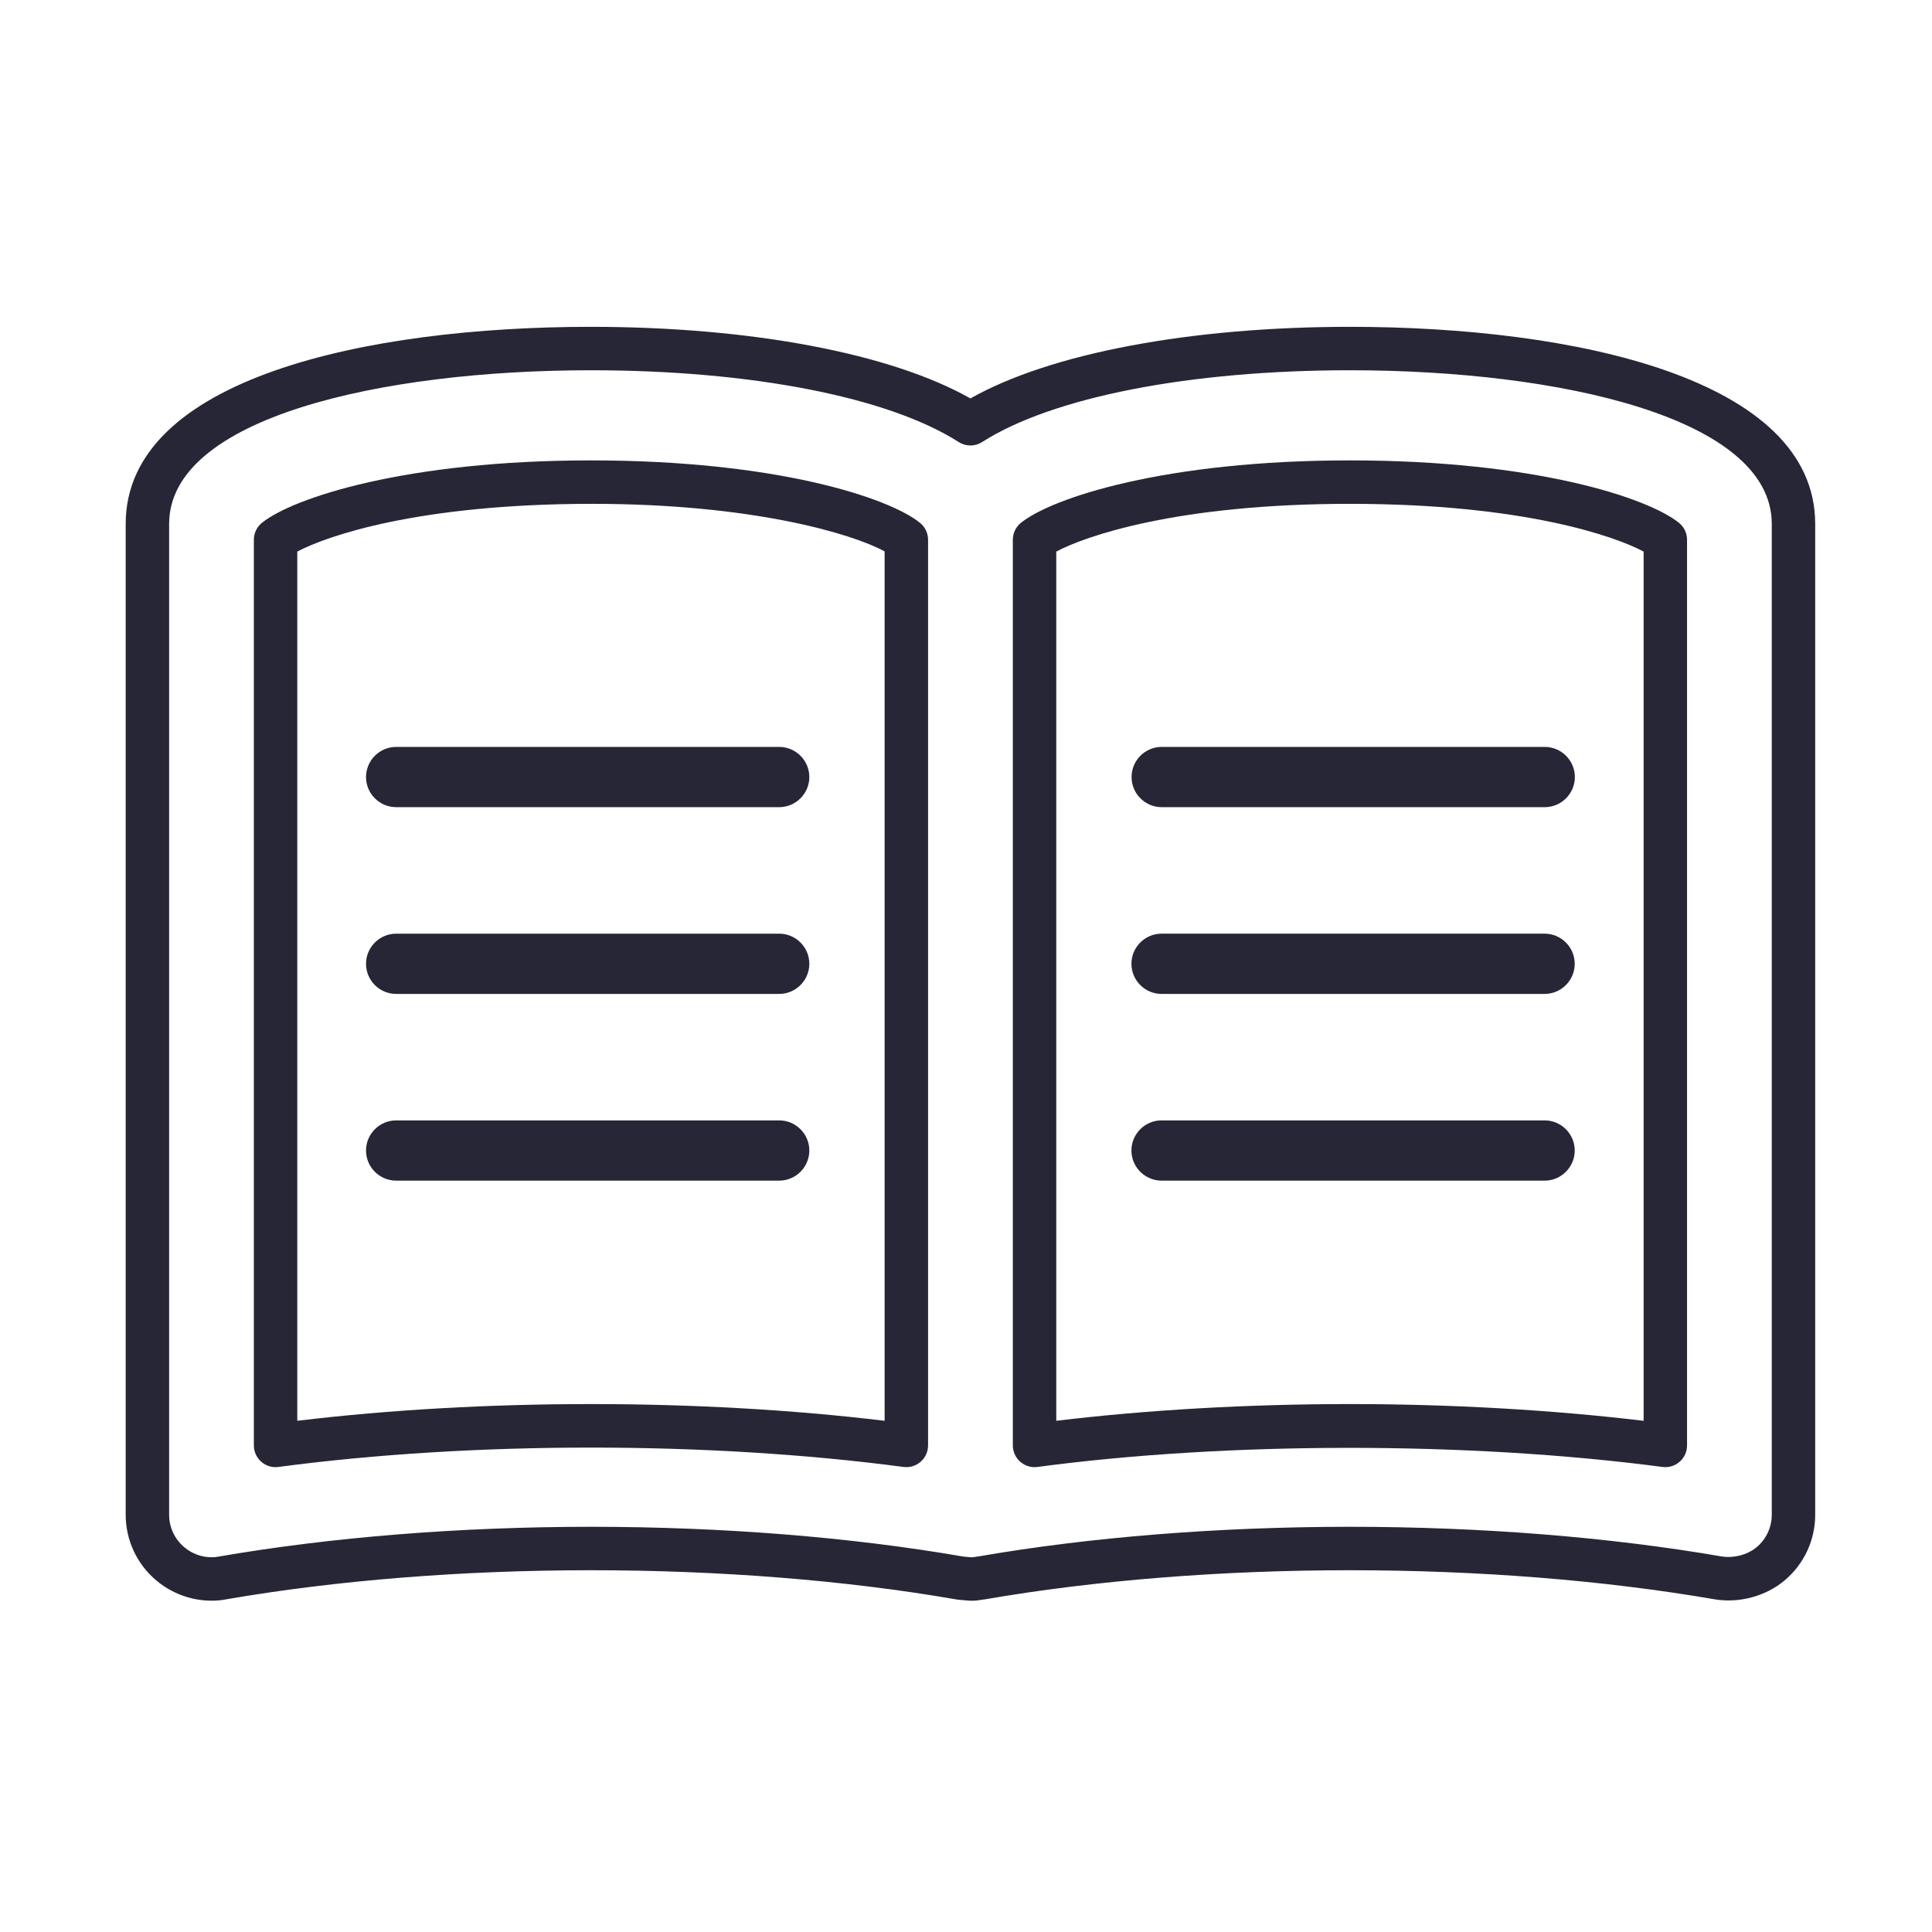
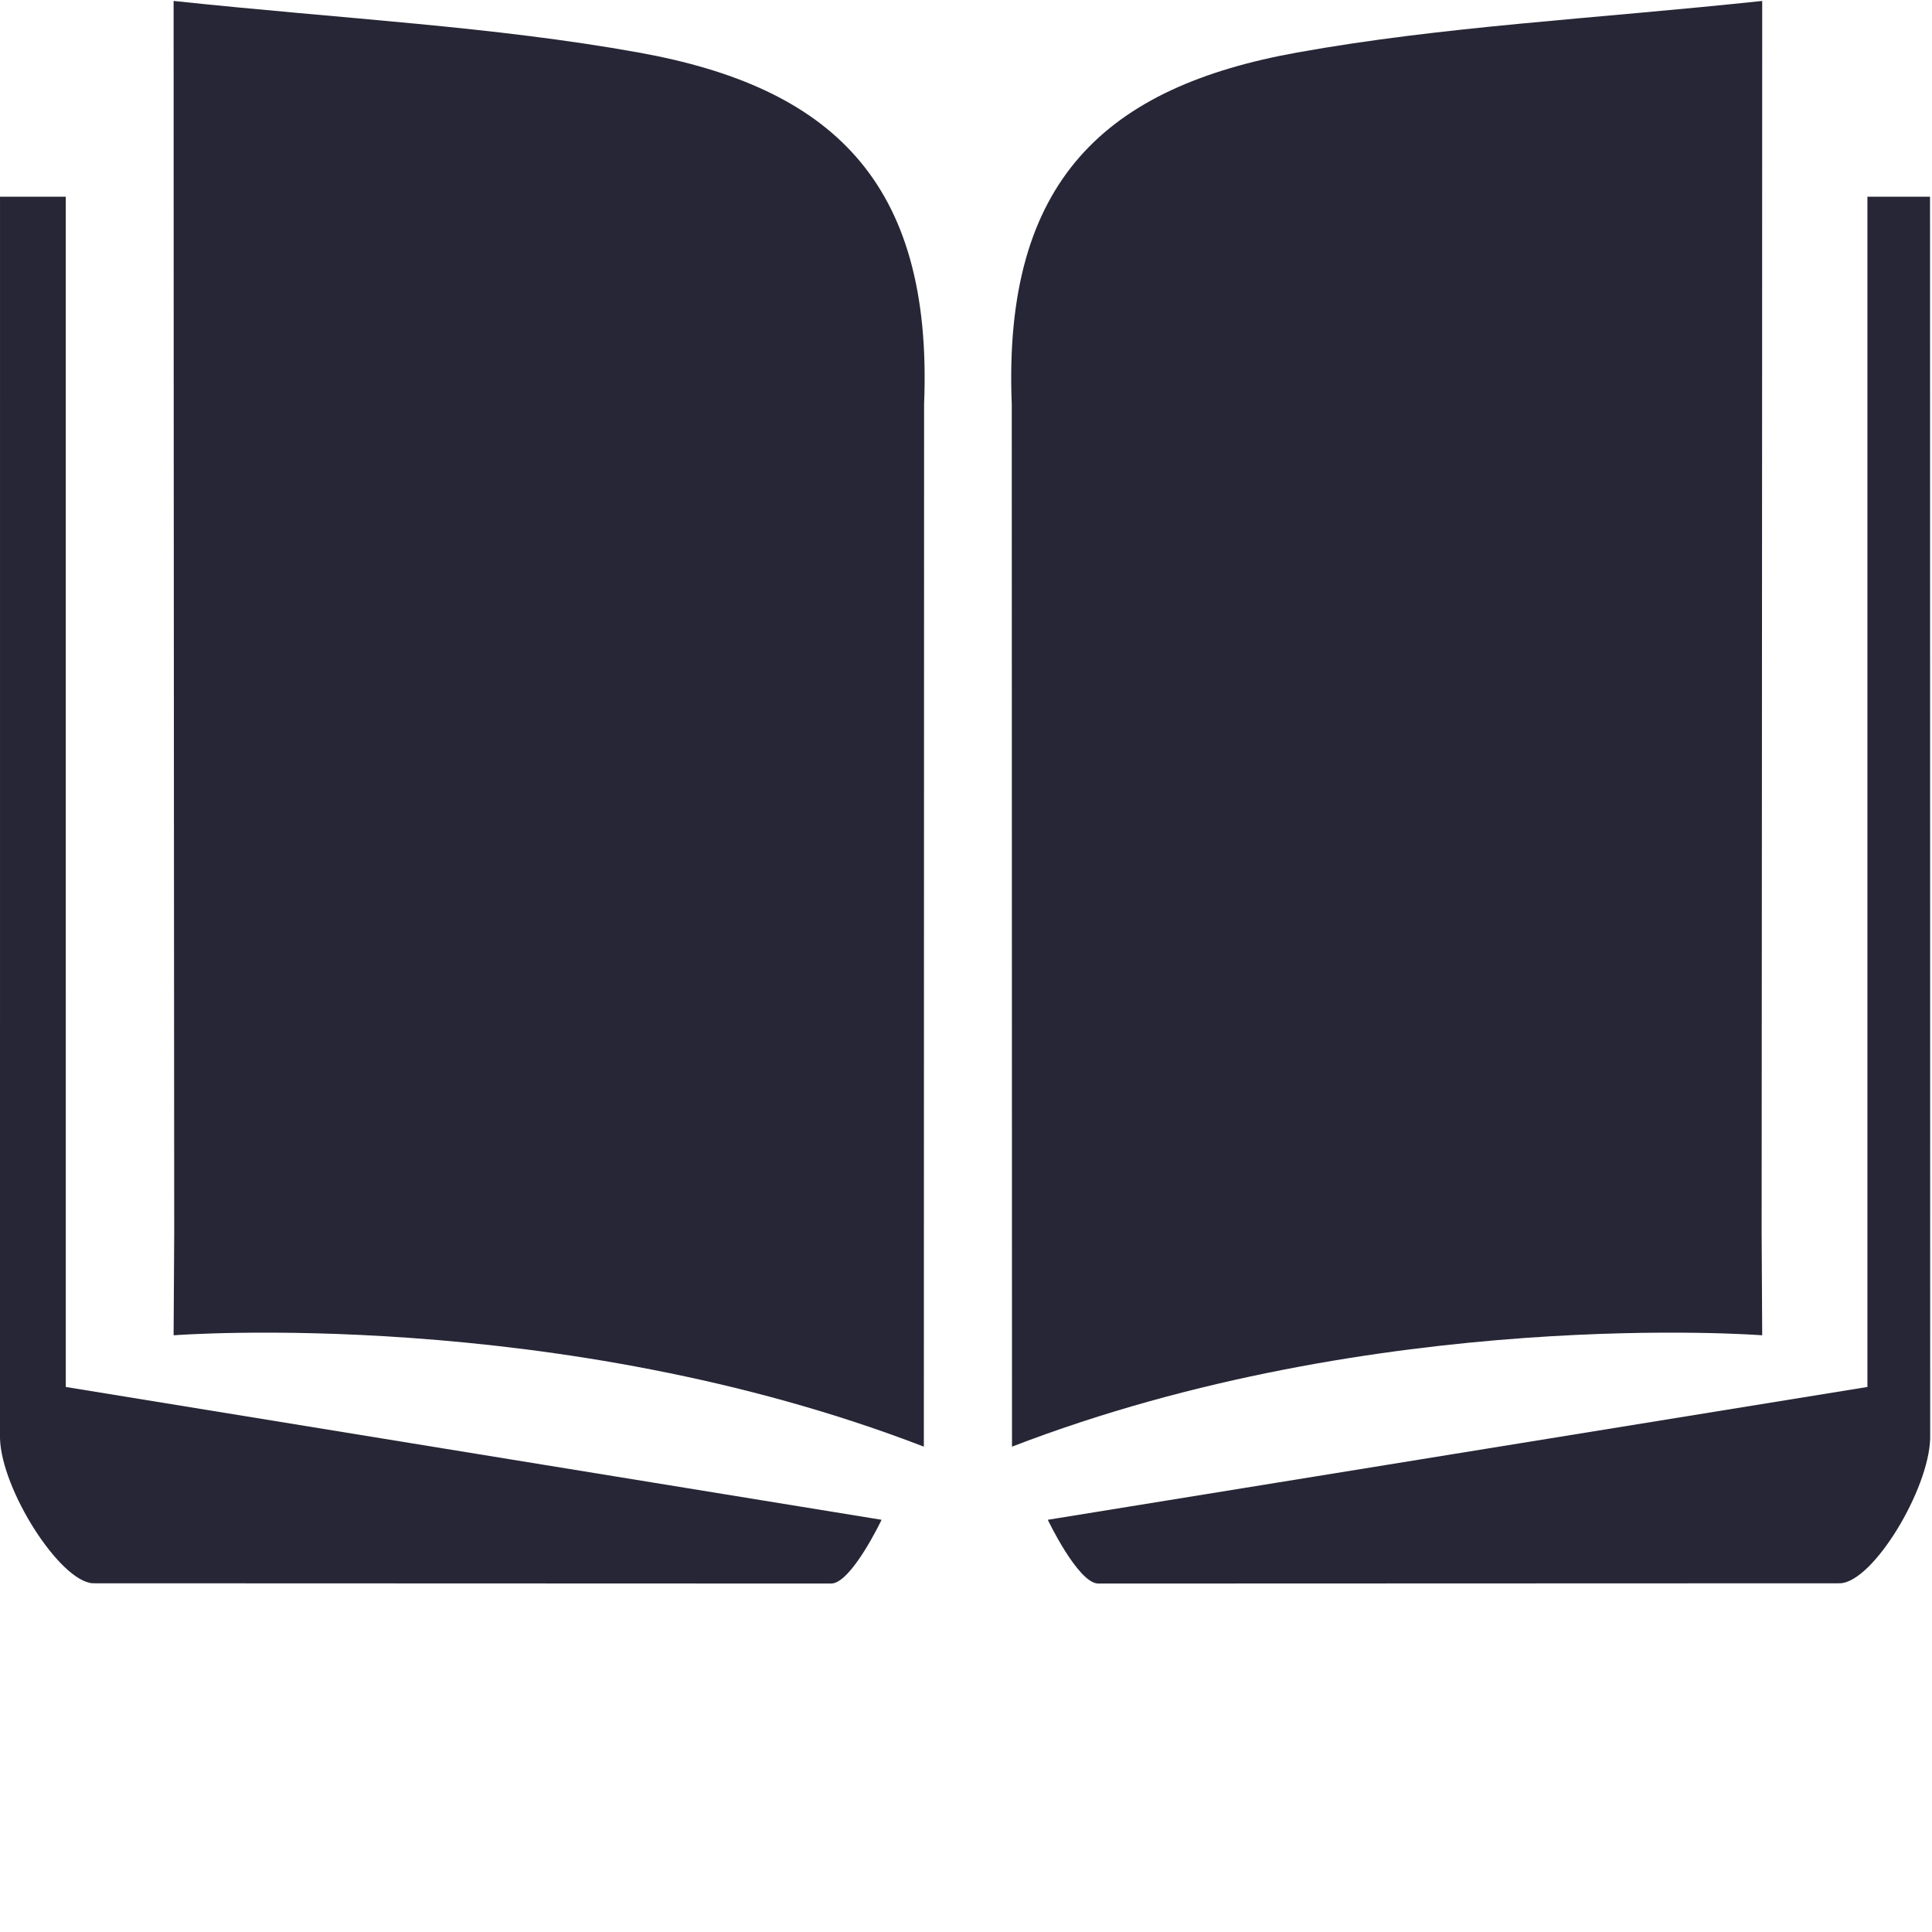
- <svg xmlns="http://www.w3.org/2000/svg" viewBox="0 0 1024 1024" version="1.1" width="16" height="16">
-   <path d="M715.442 184.731c-87.248 0-162.081 14.891-201.099 39.869-39.044-25.003-113.853-39.869-201.099-39.869-108.447 0-235.113 24.378-235.113 92.953v525.162a33.912 33.912 0 0 0 12.114 26.005c6.107 5.155 13.89 8.033 21.9 8.033 1.928 0 3.854-0.149 5.782-0.55 58.94-10.186 126.516-15.592 195.318-15.592 68.878 0 136.376 5.406 195.244 15.592 0.701 0.149 1.376 0.149 2.003 0.224l0.776 0.075c0.701 0.075 1.376 0.149 1.928 0.149 2.152 0.301 4.23 0 6.332-0.376l0.627-0.075c58.94-10.186 126.442-15.592 195.318-15.592s136.376 5.406 195.318 15.592c1.851 0.301 3.854 0.55 5.782 0.55 8.033 0 15.743-2.854 21.9-8.033a33.909 33.909 0 0 0 12.114-26.004V277.684c-0.007-68.6-126.673-92.952-235.143-92.952z" fill="none" />
-   <path d="M515.03 848.418c-0.91 0-1.821-0.045-2.743-0.146a41.964 41.964 0 0 1-2.31-0.203c-1.944-0.163-2.917-0.269-3.917-0.483-57.855-9.998-124.69-15.332-192.812-15.332-68.106 0-134.963 5.333-193.358 15.422-2.197 0.461-4.85 0.72-7.745 0.72-10.696 0-21.109-3.816-29.326-10.746a45.399 45.399 0 0 1-16.198-34.8V277.687c0-77.02 127.399-104.463 246.62-104.463 84.719 0 158.985 14.107 201.102 37.953 42.129-23.846 116.389-37.953 201.096-37.953 119.239 0 246.648 27.443 246.654 104.463v525.157a45.365 45.365 0 0 1-16.214 34.811c-10.178 8.565-24.251 12.094-36.919 10.043-58.495-10.111-125.358-15.444-193.487-15.444-68.133 0-134.997 5.333-193.358 15.422-0.214 0.039-1.051 0.14-1.264 0.163-1.471 0.288-3.635 0.58-5.822 0.58z m-201.782-39.184c69.415 0 137.61 5.451 197.201 15.759 0.158 0.011 1.219 0.118 1.377 0.135l1.545 0.152c0.314 0.016 1.118 0.061 1.433 0.106l0.225 0.011c0.826 0 1.641-0.174 2.468-0.32 0.23-0.039 1.096-0.146 1.332-0.174 59.001-10.217 127.219-15.67 196.645-15.67 69.42 0 137.639 5.451 197.28 15.759 5.676 0.899 13.191-0.652 18.305-4.952a22.405 22.405 0 0 0 8.014-17.198V277.687c-0.005-56.258-112.32-81.442-223.634-81.442-84.82 0-157.675 14.225-194.891 38.055a11.528 11.528 0 0 1-12.409 0c-37.206-23.83-110.066-38.055-194.898-38.055-111.297 0-223.6 25.185-223.6 81.442v525.163a22.444 22.444 0 0 0 8.014 17.198c4.075 3.439 9.217 5.328 14.489 5.328 1.31 0 2.439-0.101 3.45-0.309 60.043-10.381 128.26-15.833 197.653-15.833z" fill="#272636" />
-   <path d="M882.658 286.068V766.105c-51.533-6.782-109.147-10.411-167.163-10.411S599.867 759.248 548.334 766.105V286.068c12.815-10.336 68.726-30.534 167.163-30.534s154.373 20.198 167.162 30.534z" fill="none" />
-   <path d="M882.659 777.614c-0.501 0-1-0.034-1.501-0.101-102.973-13.556-230.422-13.432-331.306 0-3.271 0.461-6.604-0.562-9.099-2.748a11.52 11.52 0 0 1-3.929-8.661V286.066c0-3.479 1.574-6.772 4.283-8.959 16.49-13.297 76.542-33.086 174.389-33.086 97.904 0 157.933 19.789 174.395 33.092a11.513 11.513 0 0 1 4.277 8.953V766.105a11.507 11.507 0 0 1-11.509 11.509z m-167.162-33.429c53.341 0 106.846 3.057 155.652 8.874V292.35c-15.146-8.093-63.767-25.307-155.652-25.307-91.834 0-140.482 17.215-155.651 25.307v460.699c48.35-5.806 101.854-8.864 155.651-8.864z" fill="#272636" />
-   <path d="M480.383 286.068V766.105c-52.232-6.933-109.923-10.561-167.163-10.561s-114.928 3.629-167.163 10.561V286.068c12.815-10.336 68.726-30.534 167.163-30.534 98.436-0.1 154.424 20.198 167.163 30.534z" fill="none" />
-   <path d="M480.381 777.614c-0.506 0-1.012-0.034-1.517-0.101-103.058-13.674-228.209-13.685-331.288 0-3.288 0.461-6.604-0.562-9.099-2.748a11.52 11.52 0 0 1-3.929-8.661V286.066c0-3.479 1.574-6.772 4.283-8.959 16.49-13.297 76.542-33.086 174.389-33.086 98.218 0 158.017 19.8 174.418 33.108a11.512 11.512 0 0 1 4.254 8.936V766.105a11.507 11.507 0 0 1-11.511 11.509zM157.568 292.35v460.699c98.118-11.814 213.196-11.814 311.303 0V292.254c-17.321-9.476-70.461-25.212-154.96-25.212-92.447 0-141.174 17.215-156.343 25.308z" fill="#272636" />
-   <path d="M599.754 411.847c0 8.785 7.183 15.967 15.967 15.967h203.027c8.785 0 15.967-7.183 15.967-15.967 0-8.785-7.183-15.967-15.967-15.967h-203.026c-8.81-0.001-15.969 7.183-15.969 15.967zM818.674 494.864h-203.026c-8.785 0-15.967 7.183-15.967 15.967 0 8.785 7.183 15.967 15.967 15.967h203.027c8.785 0 15.967-7.183 15.967-15.967 0-8.785-7.183-15.967-15.969-15.967zM818.674 593.825h-203.026c-8.785 0-15.967 7.183-15.967 15.967 0 8.785 7.183 15.967 15.967 15.967h203.027c8.785 0 15.967-7.183 15.967-15.967 0-8.785-7.183-15.967-15.969-15.967zM209.968 625.761h203.027c8.785 0 15.967-7.183 15.967-15.967 0-8.785-7.183-15.967-15.967-15.967H209.968c-8.785 0-15.967 7.183-15.967 15.967-0.001 8.784 7.158 15.967 15.967 15.967zM209.968 526.799h203.027c8.785 0 15.967-7.183 15.967-15.967 0-8.785-7.183-15.967-15.967-15.967H209.968c-8.785 0-15.967 7.183-15.967 15.967-0.001 8.785 7.158 15.967 15.967 15.967zM209.968 427.814h203.027c8.785 0 15.967-7.183 15.967-15.967 0-8.785-7.183-15.967-15.967-15.967H209.968c-8.785 0-15.967 7.183-15.967 15.967-0.001 8.785 7.158 15.967 15.967 15.967z" fill="#272636" />
+ <svg xmlns="http://www.w3.org/2000/svg" viewBox="0 0 1025 1024" version="1.1" width="16" height="16">
+   <path d="M536.906 767.005l-0.13-553.134C531.94 94.33 587.587 45.519 688.059 27.391 765.535 13.42 844.827 9.577 934.916 0c0 229.904-0.304 653.305-0.304 653.305l0.304 54.621C934.916 707.926 731.29 692.033 536.906 767.005L536.906 767.005z" fill="#272636" />
+   <path d="M555.898 805.809c139.579-22.696 280.573-45.39 434.835-70.47 0-207.88 0-631.473 0-631.473l33.226 0 0.082 658.745c-0.735 27.218-30.174 76.008-47.709 76.883l-393.755 0.134C571.908 839.39 555.898 805.809 555.898 805.809z" fill="#272636" />
+   <path d="M490.135 767.005l0.13-553.134c4.837-119.541-50.83-168.353-151.304-186.48C261.506 13.42 182.215 9.577 92.106 0c0 229.904 0.323 653.305 0.323 653.305l-0.323 54.621C92.106 707.926 295.753 692.033 490.135 767.005L490.135 767.005z" fill="#272636" />
+   <path d="M467.715 805.809c-139.579-22.696-278.548-45.39-432.81-70.47 0-207.88-0.006-631.473-0.006-631.473l-34.889-0.005-0.01 658.75c0.735 27.218 31.796 76.008 49.309 76.883l391.742 0.134C451.739 839.39 467.715 805.809 467.715 805.809z" fill="#272636" />
</svg>
